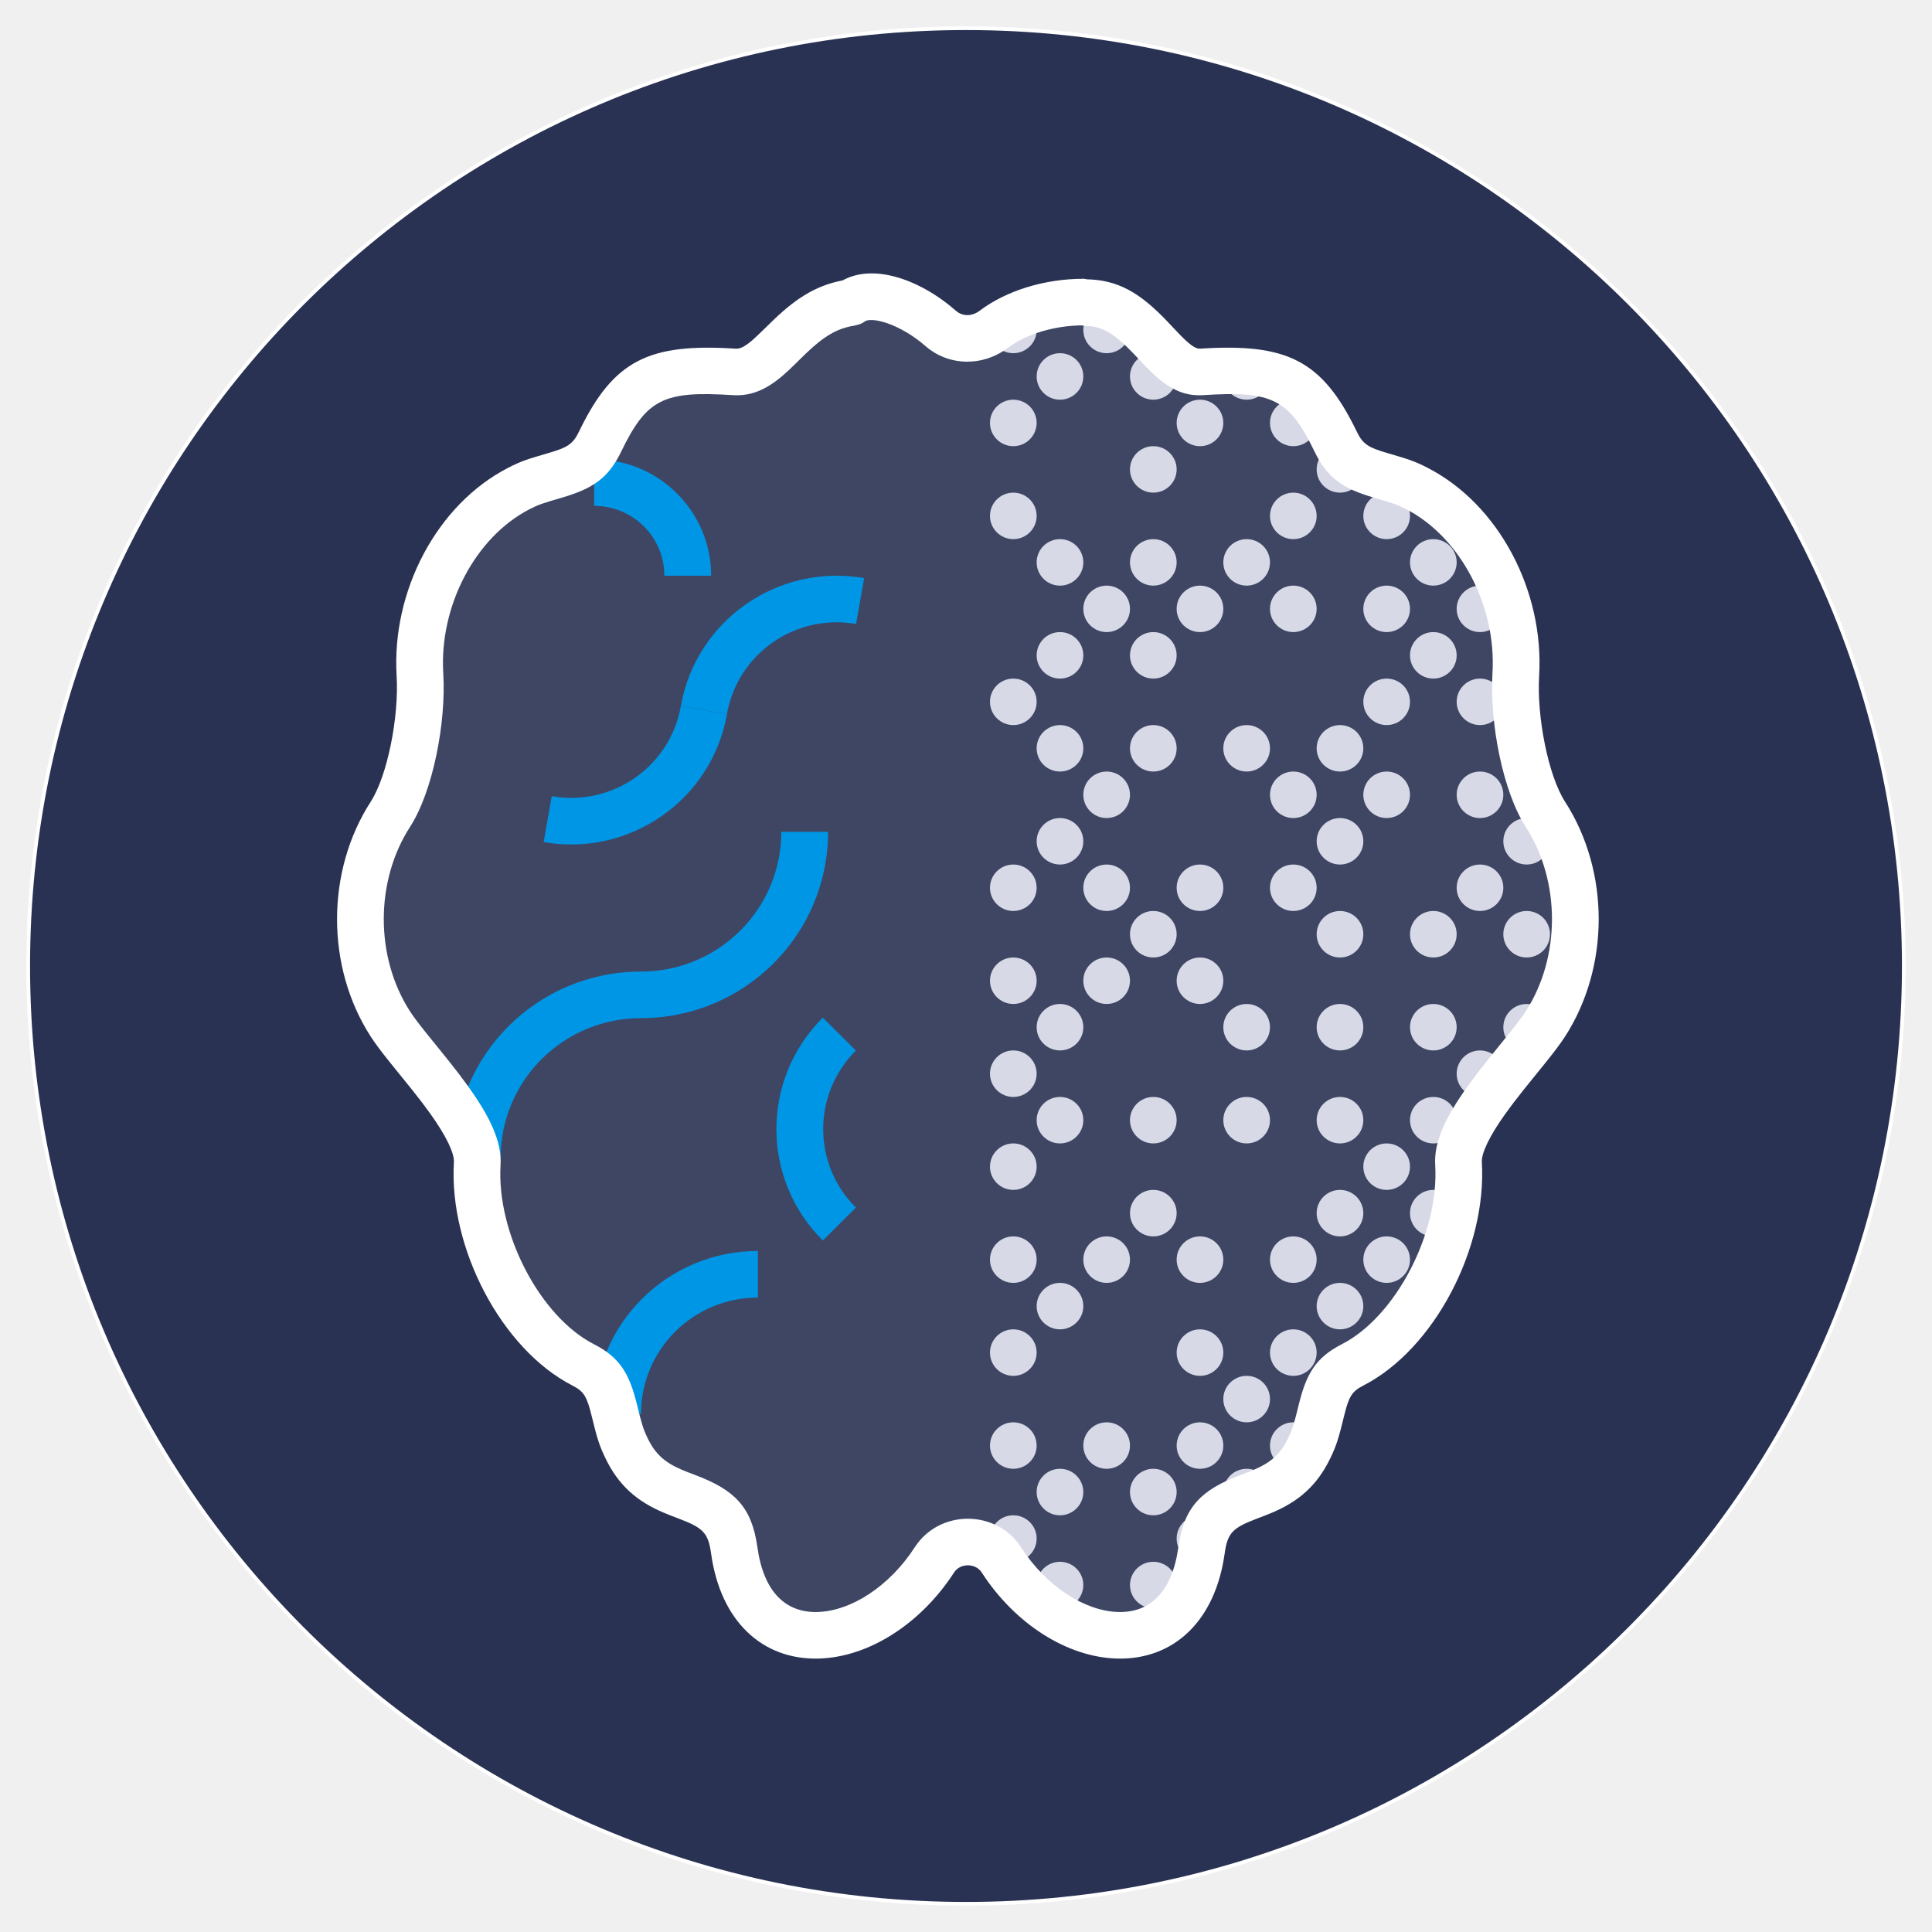
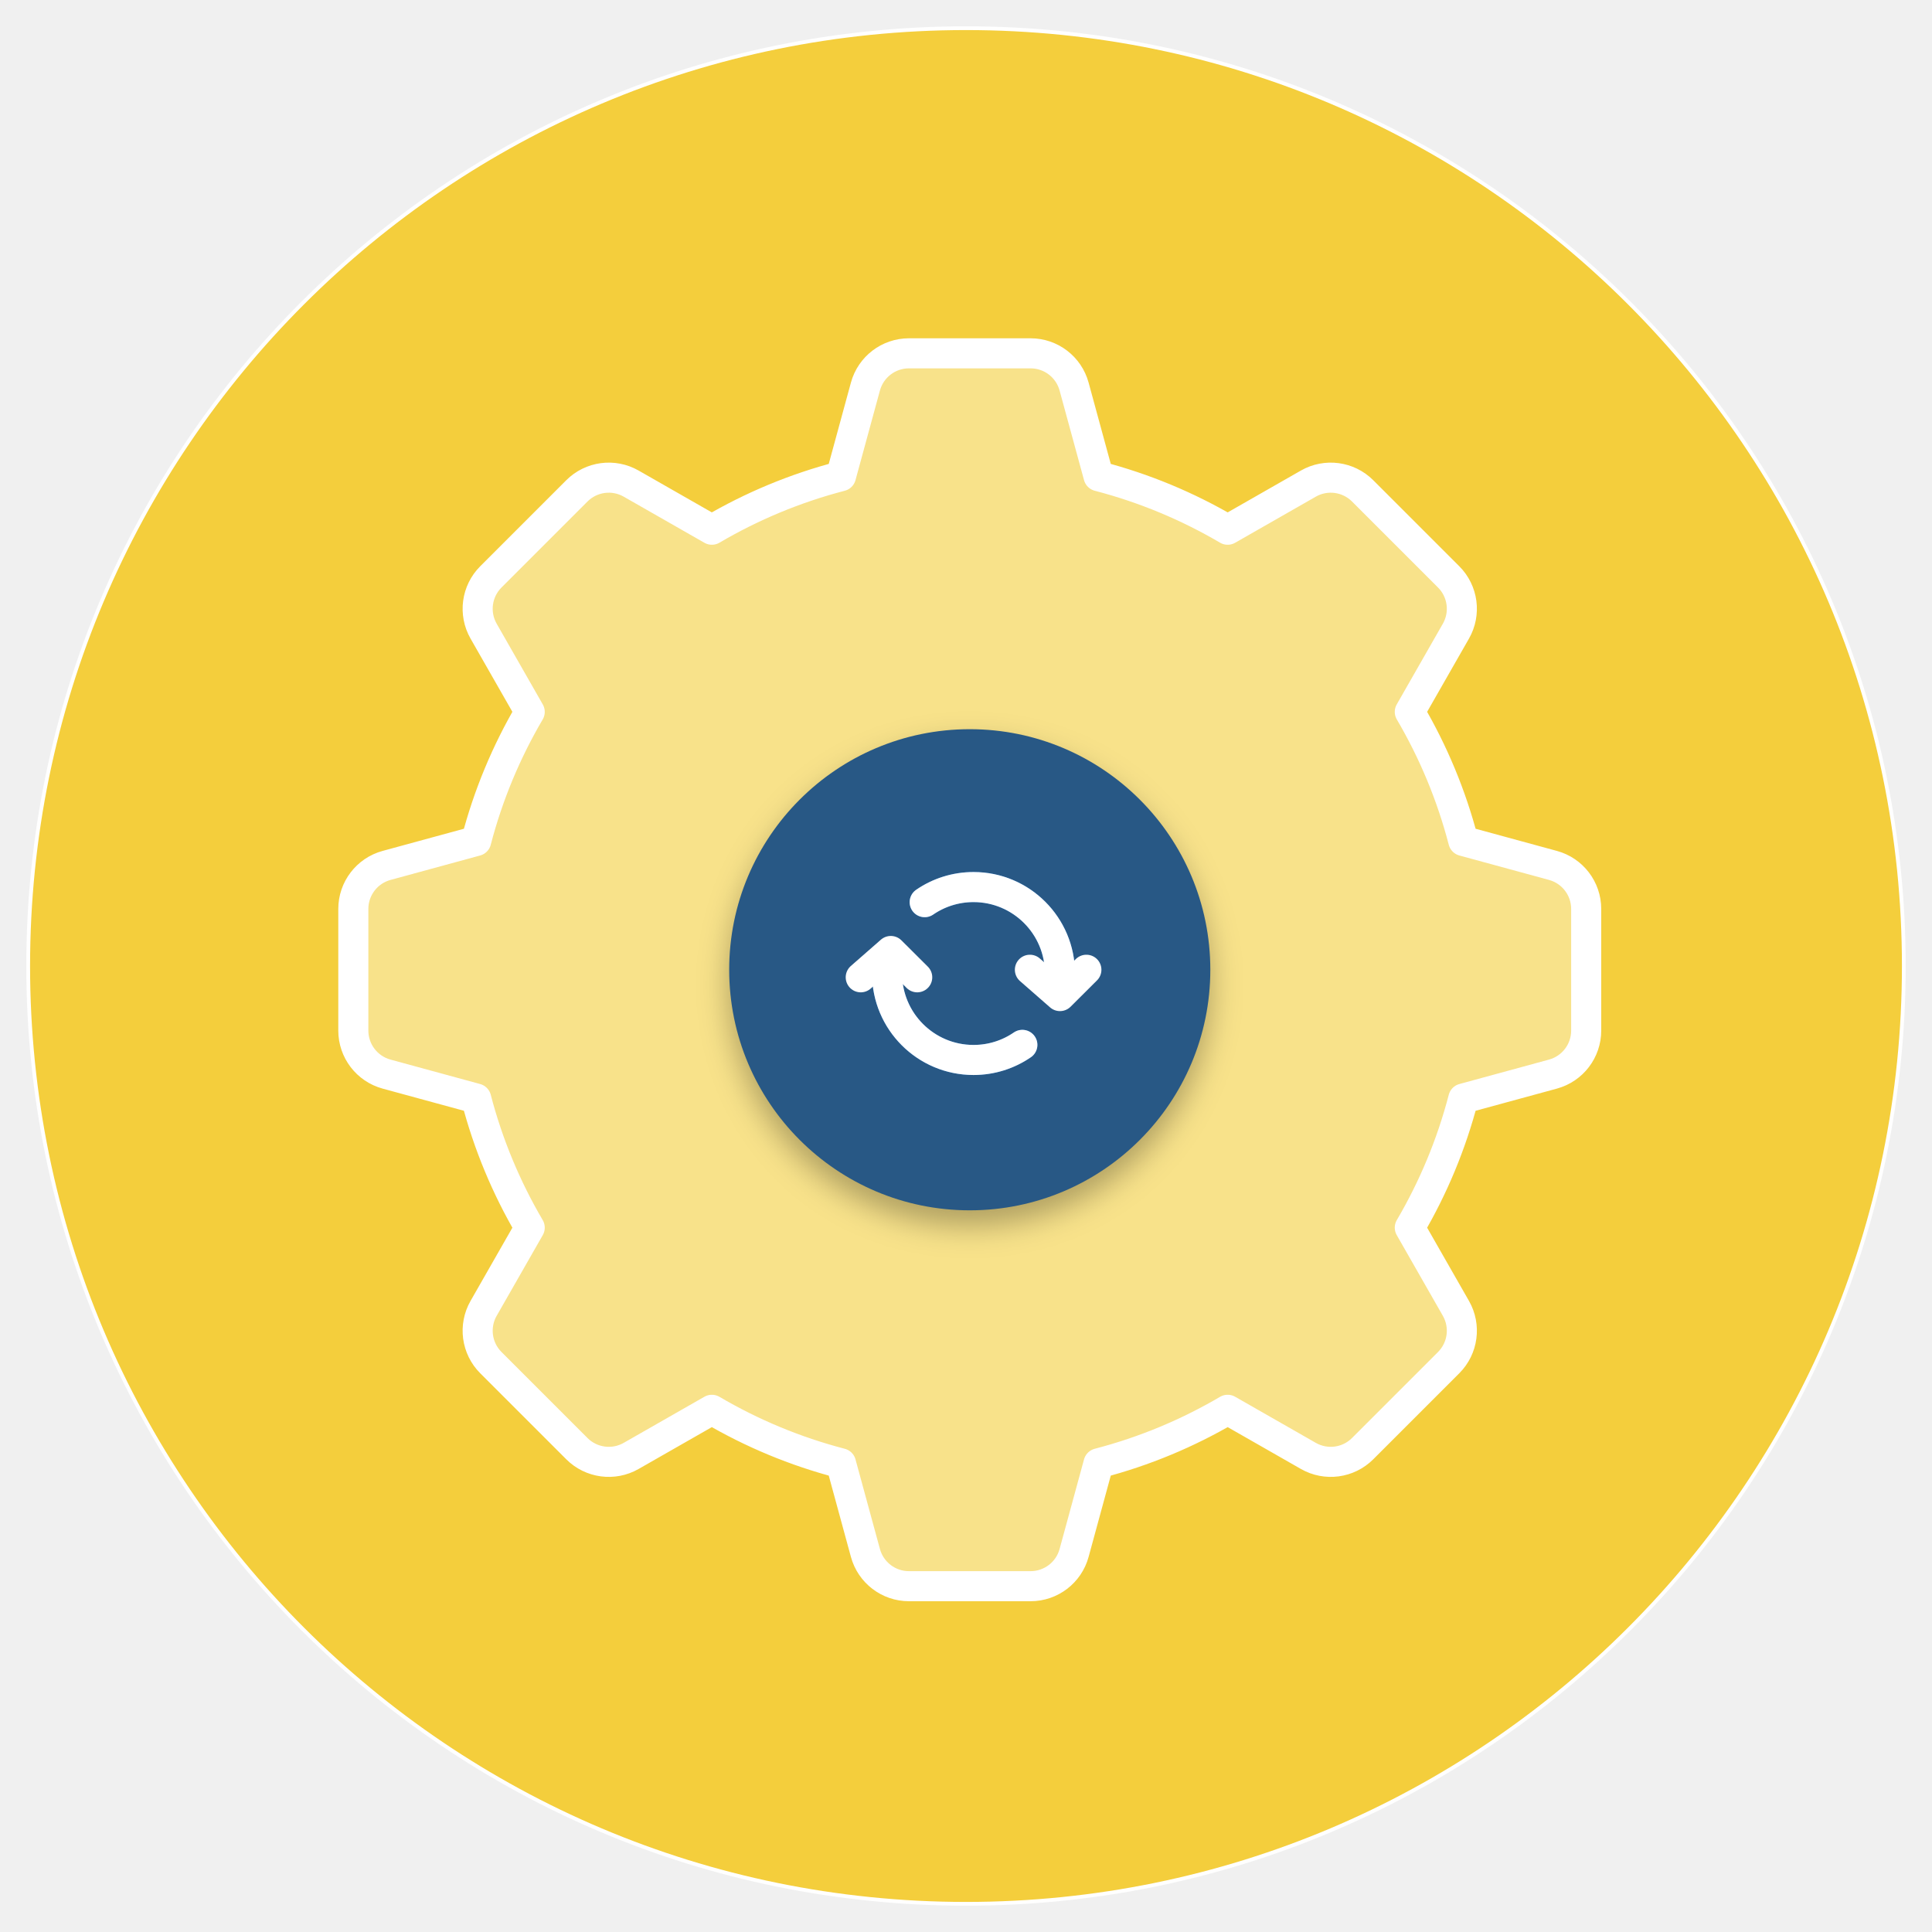
<svg xmlns="http://www.w3.org/2000/svg" xmlns:xlink="http://www.w3.org/1999/xlink" width="257" height="257" viewBox="0 0 257 257">
  <defs>
-     <circle id="logo-a" cx="125" cy="125" r="124.502" />
+     <circle id="logo-a" cx="128.5" cy="128.5" r="124.5" />
+     <filter id="logo-c" width="212.5%" height="212.5%" x="-56.2%" y="-56.2%" filterUnits="objectBoundingBox">
+       <feGaussianBlur in="SourceGraphic" stdDeviation="6" />
+     </filter>
+     <circle id="logo-e" cx="129" cy="129" r="32" />
+     <filter id="logo-d" width="121.9%" height="121.9%" x="-10.9%" y="-7.8%" filterUnits="objectBoundingBox">
+       <feOffset dy="2" in="SourceAlpha" result="shadowOffsetOuter1" />
+       <feGaussianBlur in="shadowOffsetOuter1" result="shadowBlurOuter1" stdDeviation="2" />
+       <feColorMatrix in="shadowBlurOuter1" values="0 0 0 0 0   0 0 0 0 0   0 0 0 0 0  0 0 0 0.3 0" />
+     </filter>
  </defs>
  <g fill="none" fill-rule="evenodd">
    <circle cx="128" cy="128" r="125" fill="#FFF" transform="translate(.5 .5)" />
-     <g transform="translate(3.5 3.5)">
-       <mask id="logo-b" fill="#fff">
-         <use xlink:href="#logo-a" />
-       </mask>
-       <use fill="#293253" xlink:href="#logo-a" />
-       <g mask="url(#logo-b)">
-         <g transform="translate(41.335 32.869)">
-           <path fill="#FFF" d="M160.853,99.571 C157.968,104.028 148.951,112.79 149.278,118.128 C149.879,127.976 143.756,140.475 135.147,144.867 C130.478,147.248 131.711,151.13 129.392,155.918 C125.112,164.757 116.353,160.022 115.04,169.486 C112.817,185.48 96.421,183.173 88.362,170.742 C86.32,167.6 81.508,167.6 79.467,170.742 C71.408,183.173 55.011,185.48 52.789,169.486 C51.472,160.022 42.717,164.757 38.437,155.918 C36.118,151.13 37.351,147.248 32.682,144.867 C24.072,140.475 17.95,127.976 18.551,118.128 C18.875,112.79 9.857,104.028 6.975,99.571 C1.659,91.35 1.659,79.955 6.975,71.734 C9.857,67.277 11.243,58.515 10.919,53.177 C10.318,43.329 15.525,32.825 24.138,28.433 C28.804,26.052 32.585,27.038 34.907,22.247 C39.184,13.411 43.193,12.353 52.789,12.969 C57.99,13.303 60.312,4.98 68.352,3.761 C68.392,3.755 68.42,3.712 68.457,3.69 C71.296,1.778 76.69,4.046 80.294,7.191 C82.314,8.951 85.215,8.923 87.357,7.312 C90.227,5.156 94.603,3.69 99.371,3.69 C99.415,3.69 99.434,3.761 99.477,3.761 C107.517,3.761 109.839,13.303 115.04,12.969 C124.636,12.353 128.645,13.411 132.921,22.247 C135.243,27.038 139.025,26.052 143.691,28.433 C152.303,32.825 157.511,43.329 156.91,53.177 C156.586,58.515 157.968,67.277 160.853,71.734 C166.17,79.955 166.17,91.35 160.853,99.571 L160.853,99.571 L160.853,99.571 Z" opacity=".1" />
-           <g transform="translate(15.438 24.402)">
-             <path fill="#0096E6" fill-rule="nonzero" d="M24.991 127.32C24.991 118.76 31.948 111.833 40.547 111.833L40.547 105.638C28.512 105.638 18.768 115.339 18.768 127.32L24.991 127.32 24.991 127.32zM34.324 15.812C34.324 7.253 27.365.325 18.768.325L18.768 6.52C23.929 6.52 28.102 10.674 28.102 15.812L34.324 15.812 34.324 15.812zM6.323 93.248C6.323 82.975 14.672 74.664 24.991 74.664 38.746 74.664 49.88 63.579 49.88 49.884L43.658 49.884C43.658 60.157 35.31 68.469 24.991 68.469 11.235 68.469.101 79.554.101 93.248L6.323 93.248 6.323 93.248zM49.18 74.598C40.949 82.793 40.949 96.054 49.18 104.245L53.579 99.864C47.779 94.092 47.779 84.754 53.58 78.979L49.18 74.598 49.18 74.598zM54.677 16.131C43.215 14.129 32.31 21.742 30.298 33.152L36.427 34.223C37.844 26.183 45.524 20.822 53.602 22.233L54.677 16.131 54.677 16.131z" />
-             <path fill="#0096E6" fill-rule="nonzero" d="M12.044,51.244 C23.505,53.249 34.412,45.635 36.427,34.224 L30.299,33.151 C28.879,41.193 21.198,46.556 13.122,45.142 L12.044,51.244 L12.044,51.244 Z" />
-           </g>
-           <path fill="#D8D9E7" d="M25.033,170.491 C25.033,172.198 23.643,173.58 21.929,173.58 C20.216,173.58 18.825,172.198 18.825,170.491 C18.825,168.782 20.216,167.4 21.929,167.4 C23.643,167.4 25.033,168.782 25.033,170.491 Z M12.618,170.491 C12.618,172.198 11.227,173.58 9.514,173.58 C7.8,173.58 6.41,172.198 6.41,170.491 C6.41,168.782 7.8,167.4 9.514,167.4 C11.227,167.4 12.618,168.782 12.618,170.491 Z M31.241,164.305 C31.241,166.015 29.851,167.4 28.137,167.4 C26.424,167.4 25.033,166.015 25.033,164.305 C25.033,162.598 26.424,161.216 28.137,161.216 C29.851,161.216 31.241,162.598 31.241,164.305 Z M6.41,164.305 C6.41,166.015 5.019,167.4 3.306,167.4 C1.592,167.4 0.202,166.015 0.202,164.305 C0.202,162.598 1.592,161.216 3.306,161.216 C5.019,161.216 6.41,162.598 6.41,164.305 Z M25.033,158.125 C25.033,159.831 23.643,161.216 21.929,161.216 C20.216,161.216 18.825,159.831 18.825,158.125 C18.825,156.415 20.216,155.03 21.929,155.03 C23.643,155.03 25.033,156.415 25.033,158.125 Z M12.618,158.125 C12.618,159.831 11.227,161.216 9.514,161.216 C7.8,161.216 6.41,159.831 6.41,158.125 C6.41,156.415 7.8,155.03 9.514,155.03 C11.227,155.03 12.618,156.415 12.618,158.125 Z M18.825,151.941 C18.825,153.648 17.435,155.03 15.721,155.03 C14.008,155.03 12.618,153.648 12.618,151.941 C12.618,150.231 14.008,148.849 15.721,148.849 C17.435,148.849 18.825,150.231 18.825,151.941 Z M31.241,151.941 C31.241,153.648 29.851,155.03 28.137,155.03 C26.424,155.03 25.033,153.648 25.033,151.941 C25.033,150.231 26.424,148.849 28.137,148.849 C29.851,148.849 31.241,150.231 31.241,151.941 Z M6.41,151.941 C6.41,153.648 5.019,155.03 3.306,155.03 C1.592,155.03 0.202,153.648 0.202,151.941 C0.202,150.231 1.592,148.849 3.306,148.849 C5.019,148.849 6.41,150.231 6.41,151.941 Z M31.241,139.574 C31.241,141.281 29.851,142.666 28.137,142.666 C26.424,142.666 25.033,141.281 25.033,139.574 C25.033,137.865 26.424,136.48 28.137,136.48 C29.851,136.48 31.241,137.865 31.241,139.574 Z M6.41,139.574 C6.41,141.281 5.019,142.666 3.306,142.666 C1.592,142.666 0.202,141.281 0.202,139.574 C0.202,137.865 1.592,136.48 3.306,136.48 C5.019,136.48 6.41,137.865 6.41,139.574 Z M12.618,133.391 C12.618,135.098 11.227,136.48 9.514,136.48 C7.8,136.48 6.41,135.098 6.41,133.391 C6.41,131.681 7.8,130.299 9.514,130.299 C11.227,130.299 12.618,131.681 12.618,133.391 Z M18.825,127.205 C18.825,128.914 17.435,130.299 15.721,130.299 C14.008,130.299 12.618,128.914 12.618,127.205 C12.618,125.498 14.008,124.116 15.721,124.116 C17.435,124.116 18.825,125.498 18.825,127.205 Z M31.241,127.205 C31.241,128.914 29.851,130.299 28.137,130.299 C26.424,130.299 25.033,128.914 25.033,127.205 C25.033,125.498 26.424,124.116 28.137,124.116 C29.851,124.116 31.241,125.498 31.241,127.205 Z M6.41,127.205 C6.41,128.914 5.019,130.299 3.306,130.299 C1.592,130.299 0.202,128.914 0.202,127.205 C0.202,125.498 1.592,124.116 3.306,124.116 C5.019,124.116 6.41,125.498 6.41,127.205 Z M25.033,121.024 C25.033,122.731 23.643,124.116 21.929,124.116 C20.216,124.116 18.825,122.731 18.825,121.024 C18.825,119.315 20.216,117.93 21.929,117.93 C23.643,117.93 25.033,119.315 25.033,121.024 Z M6.41,114.841 C6.41,116.548 5.019,117.93 3.306,117.93 C1.592,117.93 0.202,116.548 0.202,114.841 C0.202,113.131 1.592,111.749 3.306,111.749 C5.019,111.749 6.41,113.131 6.41,114.841 Z M25.033,108.654 C25.033,110.364 23.643,111.749 21.929,111.749 C20.216,111.749 18.825,110.364 18.825,108.654 C18.825,106.948 20.216,105.566 21.929,105.566 C23.643,105.566 25.033,106.948 25.033,108.654 Z M12.618,108.654 C12.618,110.364 11.227,111.749 9.514,111.749 C7.8,111.749 6.41,110.364 6.41,108.654 C6.41,106.948 7.8,105.566 9.514,105.566 C11.227,105.566 12.618,106.948 12.618,108.654 Z M6.41,102.474 C6.41,104.181 5.019,105.566 3.306,105.566 C1.592,105.566 0.202,104.181 0.202,102.474 C0.202,100.764 1.592,99.379 3.306,99.379 C5.019,99.379 6.41,100.764 6.41,102.474 Z M12.618,96.291 C12.618,97.997 11.227,99.379 9.514,99.379 C7.8,99.379 6.41,97.997 6.41,96.291 C6.41,94.581 7.8,93.199 9.514,93.199 C11.227,93.199 12.618,94.581 12.618,96.291 Z M18.825,90.104 C18.825,91.814 17.435,93.199 15.721,93.199 C14.008,93.199 12.618,91.814 12.618,90.104 C12.618,88.398 14.008,87.016 15.721,87.016 C17.435,87.016 18.825,88.398 18.825,90.104 Z M31.241,90.104 C31.241,91.814 29.851,93.199 28.137,93.199 C26.424,93.199 25.033,91.814 25.033,90.104 C25.033,88.398 26.424,87.016 28.137,87.016 C29.851,87.016 31.241,88.398 31.241,90.104 Z M6.41,90.104 C6.41,91.814 5.019,93.199 3.306,93.199 C1.592,93.199 0.202,91.814 0.202,90.104 C0.202,88.398 1.592,87.016 3.306,87.016 C5.019,87.016 6.41,88.398 6.41,90.104 Z M25.033,83.924 C25.033,85.631 23.643,87.016 21.929,87.016 C20.216,87.016 18.825,85.631 18.825,83.924 C18.825,82.214 20.216,80.829 21.929,80.829 C23.643,80.829 25.033,82.214 25.033,83.924 Z M18.825,77.741 C18.825,79.447 17.435,80.829 15.721,80.829 C14.008,80.829 12.618,79.447 12.618,77.741 C12.618,76.031 14.008,74.649 15.721,74.649 C17.435,74.649 18.825,76.031 18.825,77.741 Z M31.241,77.741 C31.241,79.447 29.851,80.829 28.137,80.829 C26.424,80.829 25.033,79.447 25.033,77.741 C25.033,76.031 26.424,74.649 28.137,74.649 C29.851,74.649 31.241,76.031 31.241,77.741 Z M6.41,77.741 C6.41,79.447 5.019,80.829 3.306,80.829 C1.592,80.829 0.202,79.447 0.202,77.741 C0.202,76.031 1.592,74.649 3.306,74.649 C5.019,74.649 6.41,76.031 6.41,77.741 Z M12.618,71.554 C12.618,73.264 11.227,74.649 9.514,74.649 C7.8,74.649 6.41,73.264 6.41,71.554 C6.41,69.848 7.8,68.466 9.514,68.466 C11.227,68.466 12.618,69.848 12.618,71.554 Z M18.825,65.374 C18.825,67.081 17.435,68.466 15.721,68.466 C14.008,68.466 12.618,67.081 12.618,65.374 C12.618,63.664 14.008,62.279 15.721,62.279 C17.435,62.279 18.825,63.664 18.825,65.374 Z M25.033,59.191 C25.033,60.897 23.643,62.279 21.929,62.279 C20.216,62.279 18.825,60.897 18.825,59.191 C18.825,57.481 20.216,56.099 21.929,56.099 C23.643,56.099 25.033,57.481 25.033,59.191 Z M12.618,59.191 C12.618,60.897 11.227,62.279 9.514,62.279 C7.8,62.279 6.41,60.897 6.41,59.191 C6.41,57.481 7.8,56.099 9.514,56.099 C11.227,56.099 12.618,57.481 12.618,59.191 Z M6.41,53.004 C6.41,54.714 5.019,56.099 3.306,56.099 C1.592,56.099 0.202,54.714 0.202,53.004 C0.202,51.297 1.592,49.915 3.306,49.915 C5.019,49.915 6.41,51.297 6.41,53.004 Z M25.033,46.824 C25.033,48.53 23.643,49.915 21.929,49.915 C20.216,49.915 18.825,48.53 18.825,46.824 C18.825,45.114 20.216,43.729 21.929,43.729 C23.643,43.729 25.033,45.114 25.033,46.824 Z M12.618,46.824 C12.618,48.53 11.227,49.915 9.514,49.915 C7.8,49.915 6.41,48.53 6.41,46.824 C6.41,45.114 7.8,43.729 9.514,43.729 C11.227,43.729 12.618,45.114 12.618,46.824 Z M18.825,40.64 C18.825,42.347 17.435,43.729 15.721,43.729 C14.008,43.729 12.618,42.347 12.618,40.64 C12.618,38.931 14.008,37.549 15.721,37.549 C17.435,37.549 18.825,38.931 18.825,40.64 Z M31.241,40.64 C31.241,42.347 29.851,43.729 28.137,43.729 C26.424,43.729 25.033,42.347 25.033,40.64 C25.033,38.931 26.424,37.549 28.137,37.549 C29.851,37.549 31.241,38.931 31.241,40.64 Z M25.033,34.454 C25.033,36.164 23.643,37.549 21.929,37.549 C20.216,37.549 18.825,36.164 18.825,34.454 C18.825,32.747 20.216,31.365 21.929,31.365 C23.643,31.365 25.033,32.747 25.033,34.454 Z M12.618,34.454 C12.618,36.164 11.227,37.549 9.514,37.549 C7.8,37.549 6.41,36.164 6.41,34.454 C6.41,32.747 7.8,31.365 9.514,31.365 C11.227,31.365 12.618,32.747 12.618,34.454 Z M6.41,28.274 C6.41,29.98 5.019,31.365 3.306,31.365 C1.592,31.365 0.202,29.98 0.202,28.274 C0.202,26.564 1.592,25.179 3.306,25.179 C5.019,25.179 6.41,26.564 6.41,28.274 Z M25.033,22.09 C25.033,23.797 23.643,25.179 21.929,25.179 C20.216,25.179 18.825,23.797 18.825,22.09 C18.825,20.381 20.216,18.999 21.929,18.999 C23.643,18.999 25.033,20.381 25.033,22.09 Z M31.241,15.904 C31.241,17.613 29.851,18.999 28.137,18.999 C26.424,18.999 25.033,17.613 25.033,15.904 C25.033,14.197 26.424,12.815 28.137,12.815 C29.851,12.815 31.241,14.197 31.241,15.904 Z M6.41,15.904 C6.41,17.613 5.019,18.999 3.306,18.999 C1.592,18.999 0.202,17.613 0.202,15.904 C0.202,14.197 1.592,12.815 3.306,12.815 C5.019,12.815 6.41,14.197 6.41,15.904 Z M25.033,9.723 C25.033,11.43 23.643,12.815 21.929,12.815 C20.216,12.815 18.825,11.43 18.825,9.723 C18.825,8.014 20.216,6.629 21.929,6.629 C23.643,6.629 25.033,8.014 25.033,9.723 Z M12.618,9.723 C12.618,11.43 11.227,12.815 9.514,12.815 C7.8,12.815 6.41,11.43 6.41,9.723 C6.41,8.014 7.8,6.629 9.514,6.629 C11.227,6.629 12.618,8.014 12.618,9.723 Z M18.825,3.54 C18.825,5.247 17.435,6.629 15.721,6.629 C14.008,6.629 12.618,5.247 12.618,3.54 C12.618,1.83 14.008,0.448 15.721,0.448 C17.435,0.448 18.825,1.83 18.825,3.54 Z M6.41,3.54 C6.41,5.247 5.019,6.629 3.306,6.629 C1.592,6.629 0.202,5.247 0.202,3.54 C0.202,1.83 1.592,0.448 3.306,0.448 C5.019,0.448 6.41,1.83 6.41,3.54 Z M37.449,158.125 C37.449,159.831 36.059,161.216 34.345,161.216 C32.632,161.216 31.241,159.831 31.241,158.125 C31.241,156.415 32.632,155.03 34.345,155.03 C36.059,155.03 37.449,156.415 37.449,158.125 Z M43.657,151.941 C43.657,153.648 42.267,155.03 40.553,155.03 C38.84,155.03 37.449,153.648 37.449,151.941 C37.449,150.231 38.84,148.849 40.553,148.849 C42.267,148.849 43.657,150.231 43.657,151.941 Z M37.449,145.755 C37.449,147.464 36.059,148.849 34.345,148.849 C32.632,148.849 31.241,147.464 31.241,145.755 C31.241,144.048 32.632,142.666 34.345,142.666 C36.059,142.666 37.449,144.048 37.449,145.755 Z M43.657,139.574 C43.657,141.281 42.267,142.666 40.553,142.666 C38.84,142.666 37.449,141.281 37.449,139.574 C37.449,137.865 38.84,136.48 40.553,136.48 C42.267,136.48 43.657,137.865 43.657,139.574 Z M49.865,133.391 C49.865,135.098 48.475,136.48 46.761,136.48 C45.048,136.48 43.657,135.098 43.657,133.391 C43.657,131.681 45.048,130.299 46.761,130.299 C48.475,130.299 49.865,131.681 49.865,133.391 Z M56.073,127.205 C56.073,128.914 54.683,130.299 52.969,130.299 C51.256,130.299 49.865,128.914 49.865,127.205 C49.865,125.498 51.256,124.116 52.969,124.116 C54.683,124.116 56.073,125.498 56.073,127.205 Z M43.657,127.205 C43.657,128.914 42.267,130.299 40.553,130.299 C38.84,130.299 37.449,128.914 37.449,127.205 C37.449,125.498 38.84,124.116 40.553,124.116 C42.267,124.116 43.657,125.498 43.657,127.205 Z M49.865,121.024 C49.865,122.731 48.475,124.116 46.761,124.116 C45.048,124.116 43.657,122.731 43.657,121.024 C43.657,119.315 45.048,117.93 46.761,117.93 C48.475,117.93 49.865,119.315 49.865,121.024 Z M62.281,121.024 C62.281,122.731 60.891,124.116 59.177,124.116 C57.464,124.116 56.073,122.731 56.073,121.024 C56.073,119.315 57.464,117.93 59.177,117.93 C60.891,117.93 62.281,119.315 62.281,121.024 Z M56.073,114.841 C56.073,116.548 54.683,117.93 52.969,117.93 C51.256,117.93 49.865,116.548 49.865,114.841 C49.865,113.131 51.256,111.749 52.969,111.749 C54.683,111.749 56.073,113.131 56.073,114.841 Z M49.865,108.654 C49.865,110.364 48.475,111.749 46.761,111.749 C45.048,111.749 43.657,110.364 43.657,108.654 C43.657,106.948 45.048,105.566 46.761,105.566 C48.475,105.566 49.865,106.948 49.865,108.654 Z M62.281,108.654 C62.281,110.364 60.891,111.749 59.177,111.749 C57.464,111.749 56.073,110.364 56.073,108.654 C56.073,106.948 57.464,105.566 59.177,105.566 C60.891,105.566 62.281,106.948 62.281,108.654 Z M37.449,108.654 C37.449,110.364 36.059,111.749 34.345,111.749 C32.632,111.749 31.241,110.364 31.241,108.654 C31.241,106.948 32.632,105.566 34.345,105.566 C36.059,105.566 37.449,106.948 37.449,108.654 Z M49.865,96.291 C49.865,97.997 48.475,99.379 46.761,99.379 C45.048,99.379 43.657,97.997 43.657,96.291 C43.657,94.581 45.048,93.199 46.761,93.199 C48.475,93.199 49.865,94.581 49.865,96.291 Z M62.281,96.291 C62.281,97.997 60.891,99.379 59.177,99.379 C57.464,99.379 56.073,97.997 56.073,96.291 C56.073,94.581 57.464,93.199 59.177,93.199 C60.891,93.199 62.281,94.581 62.281,96.291 Z M37.449,96.291 C37.449,97.997 36.059,99.379 34.345,99.379 C32.632,99.379 31.241,97.997 31.241,96.291 C31.241,94.581 32.632,93.199 34.345,93.199 C36.059,93.199 37.449,94.581 37.449,96.291 Z M49.865,83.924 C49.865,85.631 48.475,87.016 46.761,87.016 C45.048,87.016 43.657,85.631 43.657,83.924 C43.657,82.214 45.048,80.829 46.761,80.829 C48.475,80.829 49.865,82.214 49.865,83.924 Z M62.281,83.924 C62.281,85.631 60.891,87.016 59.177,87.016 C57.464,87.016 56.073,85.631 56.073,83.924 C56.073,82.214 57.464,80.829 59.177,80.829 C60.891,80.829 62.281,82.214 62.281,83.924 Z M43.657,77.741 C43.657,79.447 42.267,80.829 40.553,80.829 C38.84,80.829 37.449,79.447 37.449,77.741 C37.449,76.031 38.84,74.649 40.553,74.649 C42.267,74.649 43.657,76.031 43.657,77.741 Z M49.865,71.554 C49.865,73.264 48.475,74.649 46.761,74.649 C45.048,74.649 43.657,73.264 43.657,71.554 C43.657,69.848 45.048,68.466 46.761,68.466 C48.475,68.466 49.865,69.848 49.865,71.554 Z M56.073,65.374 C56.073,67.081 54.683,68.466 52.969,68.466 C51.256,68.466 49.865,67.081 49.865,65.374 C49.865,63.664 51.256,62.279 52.969,62.279 C54.683,62.279 56.073,63.664 56.073,65.374 Z M43.657,65.374 C43.657,67.081 42.267,68.466 40.553,68.466 C38.84,68.466 37.449,67.081 37.449,65.374 C37.449,63.664 38.84,62.279 40.553,62.279 C42.267,62.279 43.657,63.664 43.657,65.374 Z M49.865,59.191 C49.865,60.897 48.475,62.279 46.761,62.279 C45.048,62.279 43.657,60.897 43.657,59.191 C43.657,57.481 45.048,56.099 46.761,56.099 C48.475,56.099 49.865,57.481 49.865,59.191 Z M37.449,59.191 C37.449,60.897 36.059,62.279 34.345,62.279 C32.632,62.279 31.241,60.897 31.241,59.191 C31.241,57.481 32.632,56.099 34.345,56.099 C36.059,56.099 37.449,57.481 37.449,59.191 Z M56.073,53.004 C56.073,54.714 54.683,56.099 52.969,56.099 C51.256,56.099 49.865,54.714 49.865,53.004 C49.865,51.297 51.256,49.915 52.969,49.915 C54.683,49.915 56.073,51.297 56.073,53.004 Z M62.281,46.824 C62.281,48.53 60.891,49.915 59.177,49.915 C57.464,49.915 56.073,48.53 56.073,46.824 C56.073,45.114 57.464,43.729 59.177,43.729 C60.891,43.729 62.281,45.114 62.281,46.824 Z M56.073,40.64 C56.073,42.347 54.683,43.729 52.969,43.729 C51.256,43.729 49.865,42.347 49.865,40.64 C49.865,38.931 51.256,37.549 52.969,37.549 C54.683,37.549 56.073,38.931 56.073,40.64 Z M43.657,40.64 C43.657,42.347 42.267,43.729 40.553,43.729 C38.84,43.729 37.449,42.347 37.449,40.64 C37.449,38.931 38.84,37.549 40.553,37.549 C42.267,37.549 43.657,38.931 43.657,40.64 Z M62.281,34.454 C62.281,36.164 60.891,37.549 59.177,37.549 C57.464,37.549 56.073,36.164 56.073,34.454 C56.073,32.747 57.464,31.365 59.177,31.365 C60.891,31.365 62.281,32.747 62.281,34.454 Z M37.449,34.454 C37.449,36.164 36.059,37.549 34.345,37.549 C32.632,37.549 31.241,36.164 31.241,34.454 C31.241,32.747 32.632,31.365 34.345,31.365 C36.059,31.365 37.449,32.747 37.449,34.454 Z M56.073,28.274 C56.073,29.98 54.683,31.365 52.969,31.365 C51.256,31.365 49.865,29.98 49.865,28.274 C49.865,26.564 51.256,25.179 52.969,25.179 C54.683,25.179 56.073,26.564 56.073,28.274 Z M43.657,28.274 C43.657,29.98 42.267,31.365 40.553,31.365 C38.84,31.365 37.449,29.98 37.449,28.274 C37.449,26.564 38.84,25.179 40.553,25.179 C42.267,25.179 43.657,26.564 43.657,28.274 Z M49.865,22.09 C49.865,23.797 48.475,25.179 46.761,25.179 C45.048,25.179 43.657,23.797 43.657,22.09 C43.657,20.381 45.048,18.999 46.761,18.999 C48.475,18.999 49.865,20.381 49.865,22.09 Z M43.657,15.904 C43.657,17.613 42.267,18.999 40.553,18.999 C38.84,18.999 37.449,17.613 37.449,15.904 C37.449,14.197 38.84,12.815 40.553,12.815 C42.267,12.815 43.657,14.197 43.657,15.904 Z M37.449,9.723 C37.449,11.43 36.059,12.815 34.345,12.815 C32.632,12.815 31.241,11.43 31.241,9.723 C31.241,8.014 32.632,6.629 34.345,6.629 C36.059,6.629 37.449,8.014 37.449,9.723 Z M68.489,102.474 C68.489,104.181 67.099,105.566 65.385,105.566 C63.672,105.566 62.281,104.181 62.281,102.474 C62.281,100.764 63.672,99.379 65.385,99.379 C67.099,99.379 68.489,100.764 68.489,102.474 Z M74.697,96.291 C74.697,97.997 73.307,99.379 71.593,99.379 C69.88,99.379 68.489,97.997 68.489,96.291 C68.489,94.581 69.88,93.199 71.593,93.199 C73.307,93.199 74.697,94.581 74.697,96.291 Z M74.697,83.924 C74.697,85.631 73.307,87.016 71.593,87.016 C69.88,87.016 68.489,85.631 68.489,83.924 C68.489,82.214 69.88,80.829 71.593,80.829 C73.307,80.829 74.697,82.214 74.697,83.924 Z M68.489,77.741 C68.489,79.447 67.099,80.829 65.385,80.829 C63.672,80.829 62.281,79.447 62.281,77.741 C62.281,76.031 63.672,74.649 65.385,74.649 C67.099,74.649 68.489,76.031 68.489,77.741 Z M74.697,71.554 C74.697,73.264 73.307,74.649 71.593,74.649 C69.88,74.649 68.489,73.264 68.489,71.554 C68.489,69.848 69.88,68.466 71.593,68.466 C73.307,68.466 74.697,69.848 74.697,71.554 Z M68.489,65.374 C68.489,67.081 67.099,68.466 65.385,68.466 C63.672,68.466 62.281,67.081 62.281,65.374 C62.281,63.664 63.672,62.279 65.385,62.279 C67.099,62.279 68.489,63.664 68.489,65.374 Z M68.489,53.004 C68.489,54.714 67.099,56.099 65.385,56.099 C63.672,56.099 62.281,54.714 62.281,53.004 C62.281,51.297 63.672,49.915 65.385,49.915 C67.099,49.915 68.489,51.297 68.489,53.004 Z M68.489,40.64 C68.489,42.347 67.099,43.729 65.385,43.729 C63.672,43.729 62.281,42.347 62.281,40.64 C62.281,38.931 63.672,37.549 65.385,37.549 C67.099,37.549 68.489,38.931 68.489,40.64 Z" transform="translate(86.653 3.984)" />
-           <path fill="#FFF" fill-rule="nonzero" d="M158.126,98.16 C157.684,98.845 157.02,99.727 155.998,101.004 C155.681,101.399 153.594,103.967 152.958,104.766 C151.951,106.03 151.118,107.121 150.365,108.174 C147.422,112.291 145.892,115.547 146.079,118.61 C146.624,127.58 140.877,138.748 133.652,142.445 C130.185,144.219 128.934,146.365 127.913,150.548 C127.303,153.048 127.1,153.732 126.524,154.925 C125.48,157.087 124.204,158.177 122.014,159.121 C121.54,159.325 121.495,159.342 120.135,159.86 C115.034,161.802 112.667,164.001 111.915,169.434 C111.086,175.418 108.14,178.168 103.936,178.065 C99.505,177.956 94.361,174.686 90.968,169.438 C87.703,164.398 80.125,164.398 76.862,169.435 C73.468,174.686 68.324,177.956 63.892,178.065 C59.689,178.168 56.743,175.418 55.914,169.434 C55.16,164 52.793,161.802 47.693,159.86 C46.333,159.343 46.288,159.325 45.815,159.121 C43.624,158.177 42.349,157.088 41.305,154.926 C40.729,153.732 40.526,153.048 39.916,150.548 C38.895,146.365 37.644,144.219 34.177,142.445 C26.952,138.748 21.204,127.58 21.75,118.609 C21.935,115.546 20.404,112.291 17.461,108.174 C16.709,107.122 15.877,106.033 14.872,104.77 C14.237,103.973 12.151,101.406 11.831,101.006 C10.809,99.729 10.145,98.847 9.704,98.162 C5.053,90.949 5.053,80.846 9.704,73.633 C12.751,68.907 14.527,59.771 14.129,53.186 C13.587,44.262 18.381,35.063 25.645,31.347 C26.786,30.764 27.346,30.575 29.856,29.845 C33.947,28.656 36.067,27.285 37.78,23.74 C41.189,16.675 43.451,15.604 52.635,16.195 C55.184,16.359 57.249,15.377 59.459,13.443 C59.913,13.045 60.355,12.628 60.959,12.035 C61.112,11.885 61.635,11.369 61.668,11.337 C61.944,11.065 62.157,10.857 62.366,10.658 C64.737,8.388 66.505,7.3 68.843,6.944 C69.636,6.742 69.636,6.742 70.096,6.469 C70.405,6.248 70.405,6.248 70.499,6.163 C70.508,6.154 70.508,6.154 70.511,6.152 C70.448,6.214 70.448,6.214 70.046,6.486 L70.224,6.375 C70.612,6.113 71.638,6.106 73.111,6.6 C74.813,7.172 76.708,8.296 78.249,9.645 C81.372,12.374 85.904,12.416 89.228,9.907 C91.654,8.079 95.415,6.908 99.348,6.908 C98.109,6.711 98.109,6.711 97.459,6.259 C97.097,5.934 97.097,5.934 97.056,5.879 C97.12,5.96 97.12,5.96 97.508,6.308 C98.184,6.778 98.184,6.778 99.454,6.98 C101.742,6.98 103.4,7.996 105.921,10.634 C106.175,10.899 107.09,11.873 107.05,11.831 C107.525,12.334 107.887,12.706 108.252,13.061 C110.503,15.248 112.557,16.365 115.194,16.195 C124.378,15.604 126.639,16.675 130.048,23.739 C131.762,27.285 133.882,28.656 137.973,29.845 C140.482,30.575 141.043,30.764 142.182,31.347 C149.448,35.063 154.242,44.262 153.699,53.185 C153.301,59.775 155.076,68.909 158.126,73.634 C162.775,80.846 162.775,90.949 158.125,98.162 L158.126,98.16 Z M163.354,101.511 C169.32,92.257 169.32,79.537 163.354,70.283 C161.107,66.801 159.579,58.94 159.904,53.559 C160.591,42.271 154.57,30.72 145.021,25.836 C143.397,25.004 142.63,24.746 139.713,23.898 C137.149,23.152 136.443,22.696 135.649,21.052 C131.041,11.502 126.328,9.27 114.794,10.012 C114.325,10.043 113.702,9.704 112.59,8.624 C112.302,8.344 111.996,8.029 111.576,7.585 C111.633,7.646 110.697,6.649 110.421,6.36 C106.835,2.609 103.861,0.784 99.454,0.784 C100.693,0.982 100.693,0.982 101.343,1.433 C101.706,1.759 101.706,1.759 101.746,1.814 C101.682,1.732 101.682,1.732 101.295,1.384 C100.619,0.915 100.619,0.915 99.348,0.713 C94.105,0.713 89.024,2.295 85.478,4.967 C84.451,5.742 83.198,5.73 82.349,4.988 C77.379,0.638 70.873,-1.547 66.737,1.246 L68.48,3.811 L66.914,1.135 C66.472,1.434 66.472,1.434 66.373,1.529 C66.369,1.532 66.369,1.532 66.373,1.529 C66.438,1.469 66.438,1.469 66.718,1.269 C67.147,1.014 67.147,1.014 67.902,0.82 C64.048,1.406 61.27,3.116 58.06,6.19 C58.269,5.989 55.904,8.309 55.357,8.788 C54.266,9.742 53.619,10.05 53.035,10.012 C41.501,9.27 36.788,11.502 32.179,21.054 C31.385,22.696 30.68,23.152 28.115,23.898 C25.199,24.746 24.431,25.004 22.806,25.836 C13.259,30.72 7.238,42.271 7.925,53.56 C8.25,58.936 6.72,66.8 4.475,70.283 C-1.492,79.537 -1.492,92.257 4.475,101.511 C5.061,102.42 5.827,103.439 6.973,104.871 C7.314,105.296 9.392,107.854 10.002,108.621 C10.947,109.807 11.718,110.816 12.399,111.769 C14.554,114.783 15.617,117.045 15.545,118.236 C14.857,129.56 21.817,143.085 31.338,147.956 C32.844,148.727 33.24,149.406 33.876,152.012 C34.592,154.949 34.871,155.887 35.704,157.612 C37.457,161.244 39.879,163.313 43.349,164.808 C43.695,164.957 44.05,165.101 44.461,165.26 C44.718,165.36 44.986,165.462 45.475,165.648 C48.675,166.866 49.372,167.513 49.756,170.282 C51.001,179.268 56.544,184.442 64.045,184.258 C70.678,184.096 77.641,179.67 82.086,172.793 C82.899,171.538 84.93,171.538 85.745,172.795 C90.188,179.67 97.15,184.096 103.784,184.258 C111.285,184.442 116.827,179.268 118.072,170.281 C118.456,167.513 119.152,166.866 122.352,165.648 C122.842,165.462 123.109,165.36 123.367,165.26 C123.778,165.101 124.133,164.957 124.48,164.808 C127.95,163.313 130.372,161.244 132.125,157.611 C132.958,155.887 133.236,154.949 133.953,152.012 C134.589,149.406 134.985,148.727 136.49,147.956 C146.012,143.085 152.972,129.56 152.283,118.235 C152.211,117.044 153.274,114.782 155.428,111.768 C156.11,110.815 156.882,109.804 157.827,108.617 C158.439,107.848 160.518,105.29 160.855,104.869 C162.001,103.438 162.767,102.42 163.353,101.512 L163.354,101.511 Z" />
-         </g>
+     <mask id="logo-b" fill="#fff">
+       <use xlink:href="#logo-a" />
+     </mask>
+     <use fill="#F4CE3C" xlink:href="#logo-a" />
+     <path fill="#FFF" fill-opacity=".4" stroke="#FFF" stroke-linecap="round" stroke-linejoin="round" stroke-width="4" d="M70.465,94.694 L64.33,83.957 C62.988,81.608 63.384,78.651 65.297,76.738 L76.738,65.297 C78.651,63.384 81.608,62.988 83.957,64.33 L94.694,70.465 C100,67.348 105.768,64.933 111.87,63.345 L115.121,51.421 C115.833,48.811 118.204,47 120.91,47 L137.09,47 C139.796,47 142.167,48.811 142.879,51.421 L146.13,63.345 C152.232,64.933 158,67.348 163.306,70.465 L174.043,64.33 C176.392,62.988 179.349,63.384 181.262,65.297 L192.703,76.738 C194.616,78.651 195.012,81.608 193.67,83.957 L187.535,94.694 C190.652,100 193.067,105.768 194.655,111.87 L206.579,115.121 C209.189,115.833 211,118.204 211,120.91 L211,137.09 C211,139.796 209.189,142.167 206.579,142.879 L194.655,146.13 C193.067,152.232 190.652,158 187.535,163.306 L193.67,174.043 C195.012,176.392 194.616,179.349 192.703,181.262 L181.262,192.703 C179.349,194.616 176.392,195.012 174.043,193.67 L163.306,187.535 C158,190.652 152.232,193.067 146.13,194.655 L142.879,206.579 C142.167,209.189 139.796,211 137.09,211 L120.91,211 C118.204,211 115.833,209.189 115.121,206.579 L111.87,194.655 C105.768,193.067 100,190.652 94.694,187.535 L83.957,193.67 C81.608,195.012 78.651,194.616 76.738,192.703 L65.297,181.262 C63.384,179.349 62.988,176.392 64.33,174.043 L70.465,163.306 C67.348,158 64.933,152.232 63.345,146.13 L51.421,142.879 C48.811,142.167 47,139.796 47,137.09 L47,120.91 C47,118.204 48.811,115.833 51.421,115.121 L63.345,111.87 C64.933,105.768 67.348,100 70.465,94.694 Z" mask="url(#logo-b)" />
+     <circle cx="129" cy="131" r="16" fill="#000" filter="url(#logo-c)" mask="url(#logo-b)" opacity=".2" />
+     <g mask="url(#logo-b)">
+       <use fill="#000" filter="url(#logo-d)" xlink:href="#logo-e" />
+       <use fill="#285885" xlink:href="#logo-e" />
+     </g>
+     <g stroke-linecap="round" stroke-width="4" mask="url(#logo-b)">
+       <g transform="translate(114 118)">
+         <path stroke="#3E8EE2" d="M4.264,9.04 C4.091,9.833 4,10.656 4,11.5 C4,17.851 9.149,23 15.5,23 C17.911,23 20.149,22.258 21.997,20.99 M26.713,14.064 C26.901,13.239 27,12.381 27,11.5 C27,5.149 21.851,0 15.5,0 C13.09,0 10.853,0.741 9.004,2.009" />
+         <polyline stroke="#FFF" stroke-linejoin="round" points="23 11 27 14.5 30.513 11" />
+         <polyline stroke="#FFF" stroke-linejoin="round" points=".498 8.502 4.498 12.002 8.011 8.502" transform="matrix(1 0 0 -1 0 20.505)" />
      </g>
    </g>
+     <path stroke="#FFF" stroke-linecap="round" stroke-width="4" d="M118.264,127.04 C118.091,127.833 118,128.656 118,129.5 C118,135.851 123.149,141 129.5,141 C131.911,141 134.149,140.258 135.997,138.99 M140.713,132.064 C140.901,131.239 141,130.381 141,129.5 C141,123.149 135.851,118 129.5,118 C127.09,118 124.853,118.741 123.004,120.009" mask="url(#logo-b)" />
  </g>
</svg>
